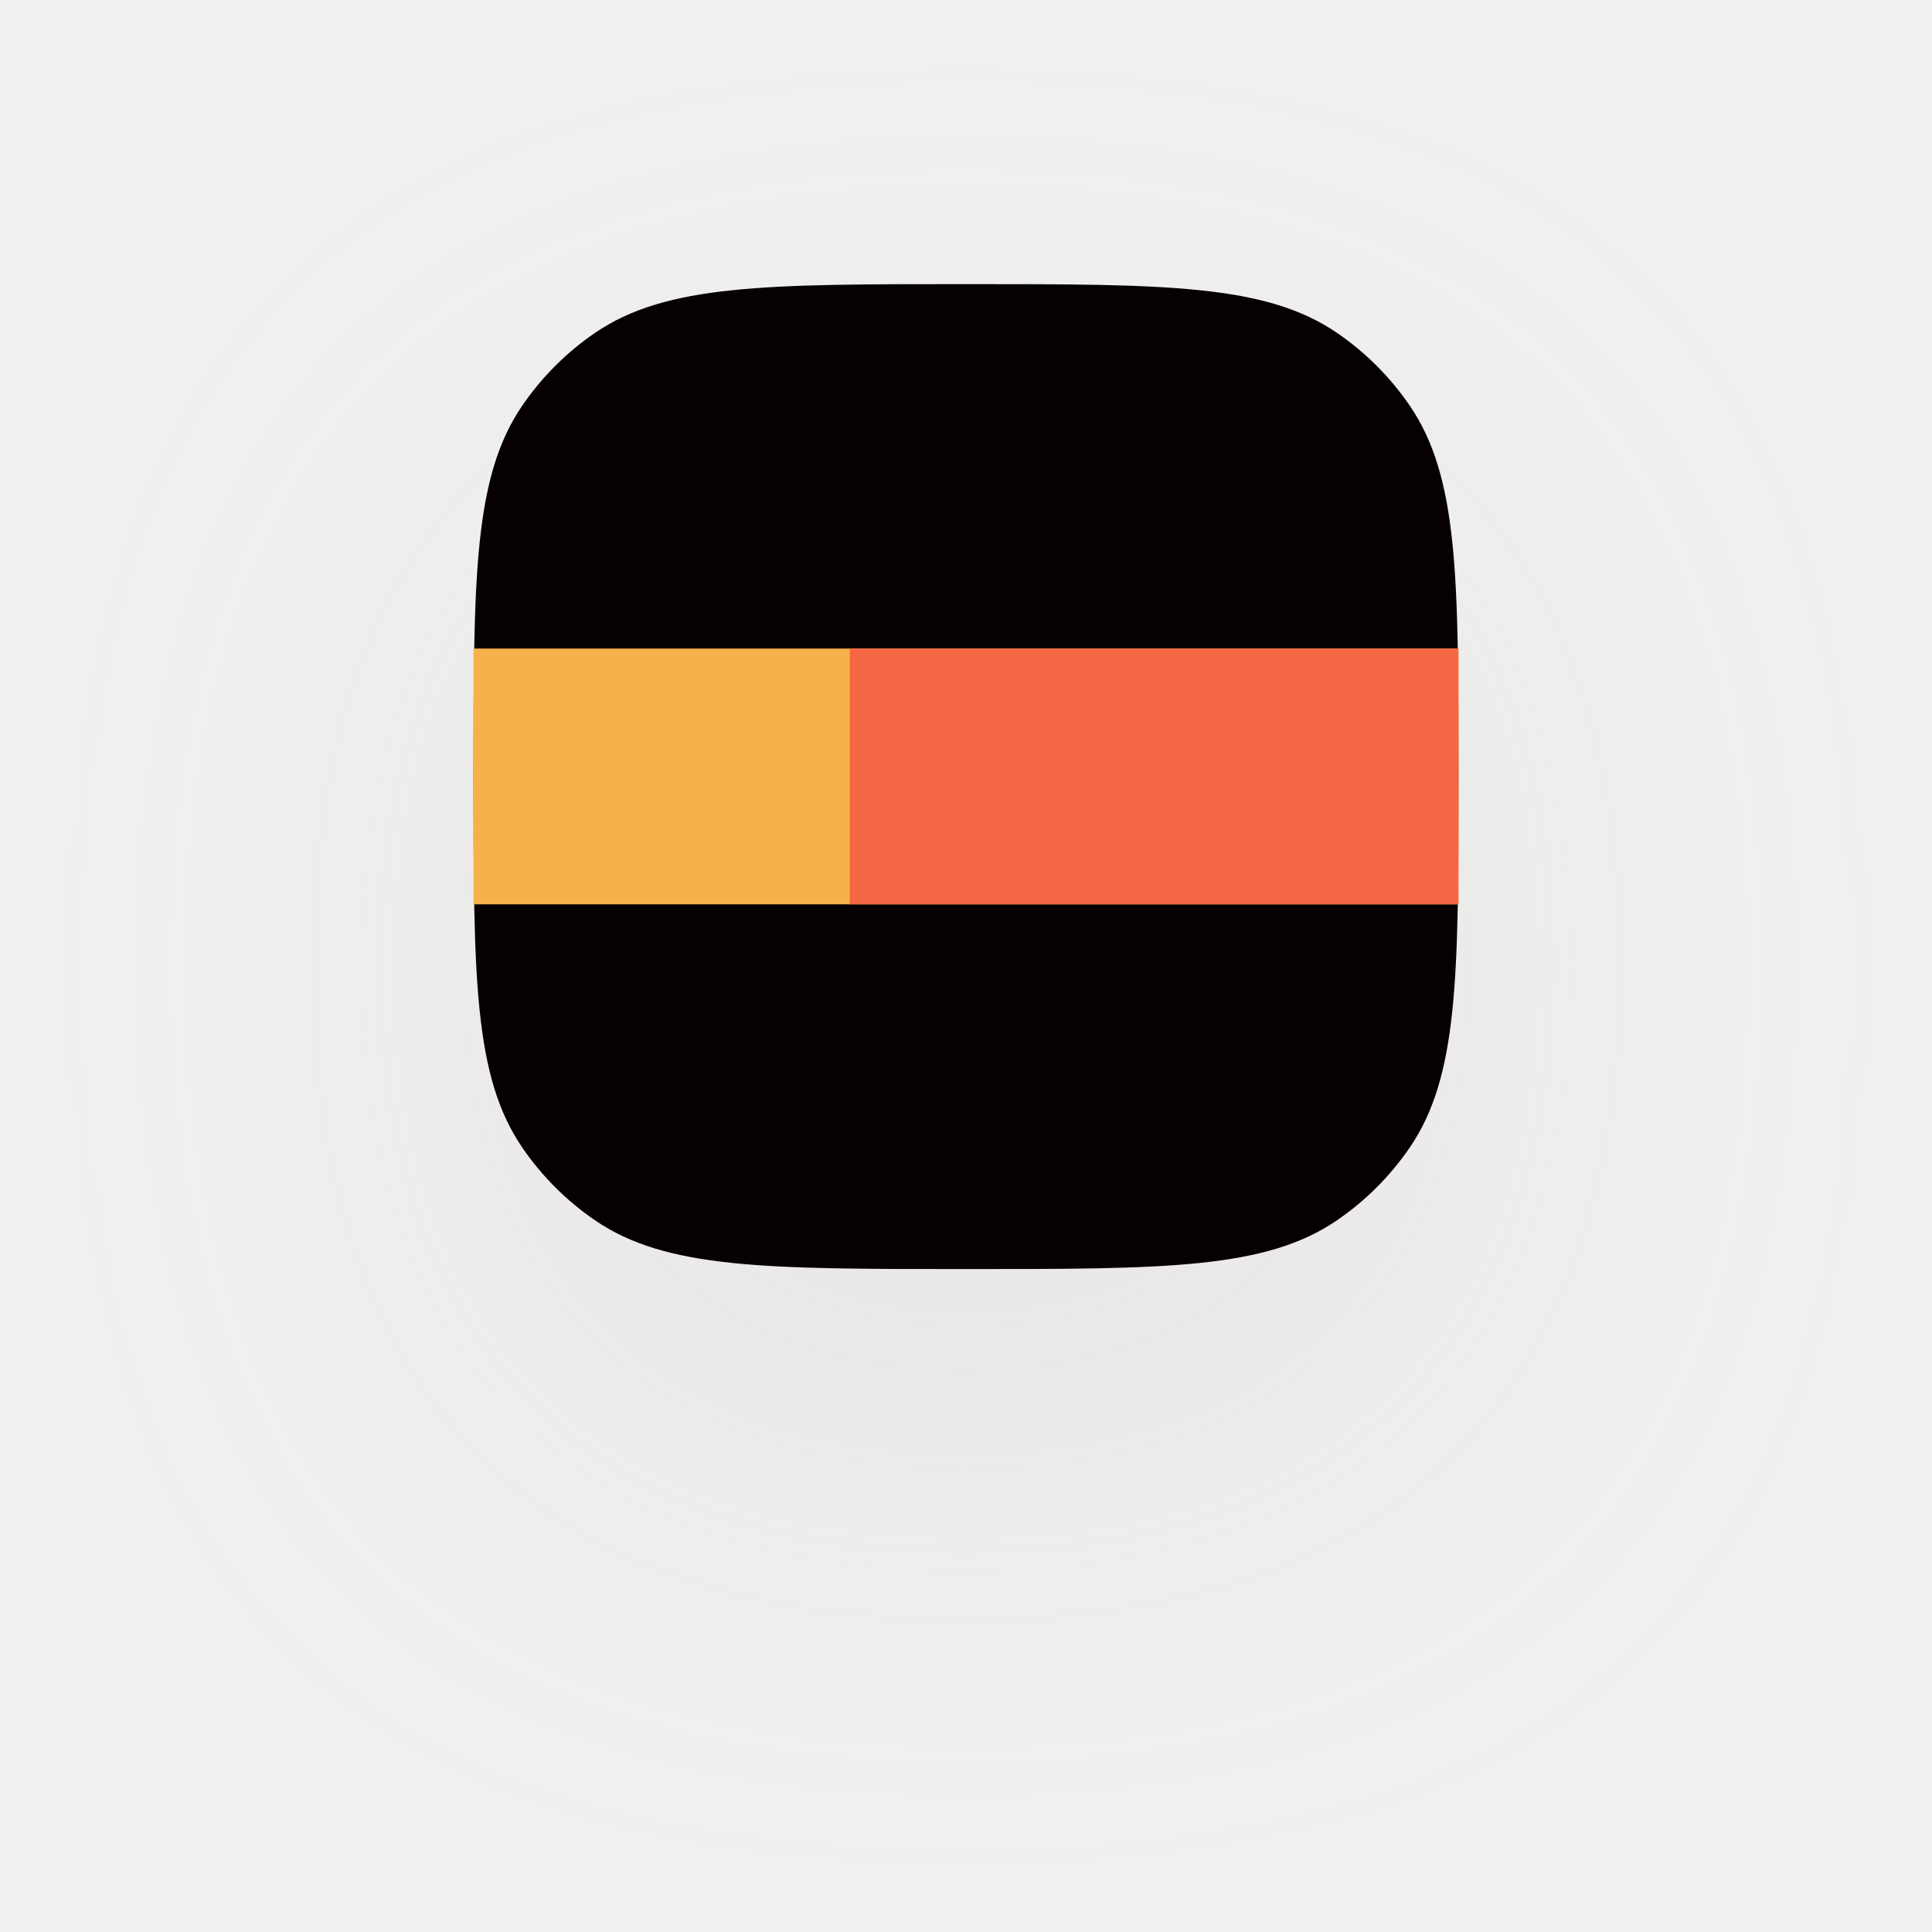
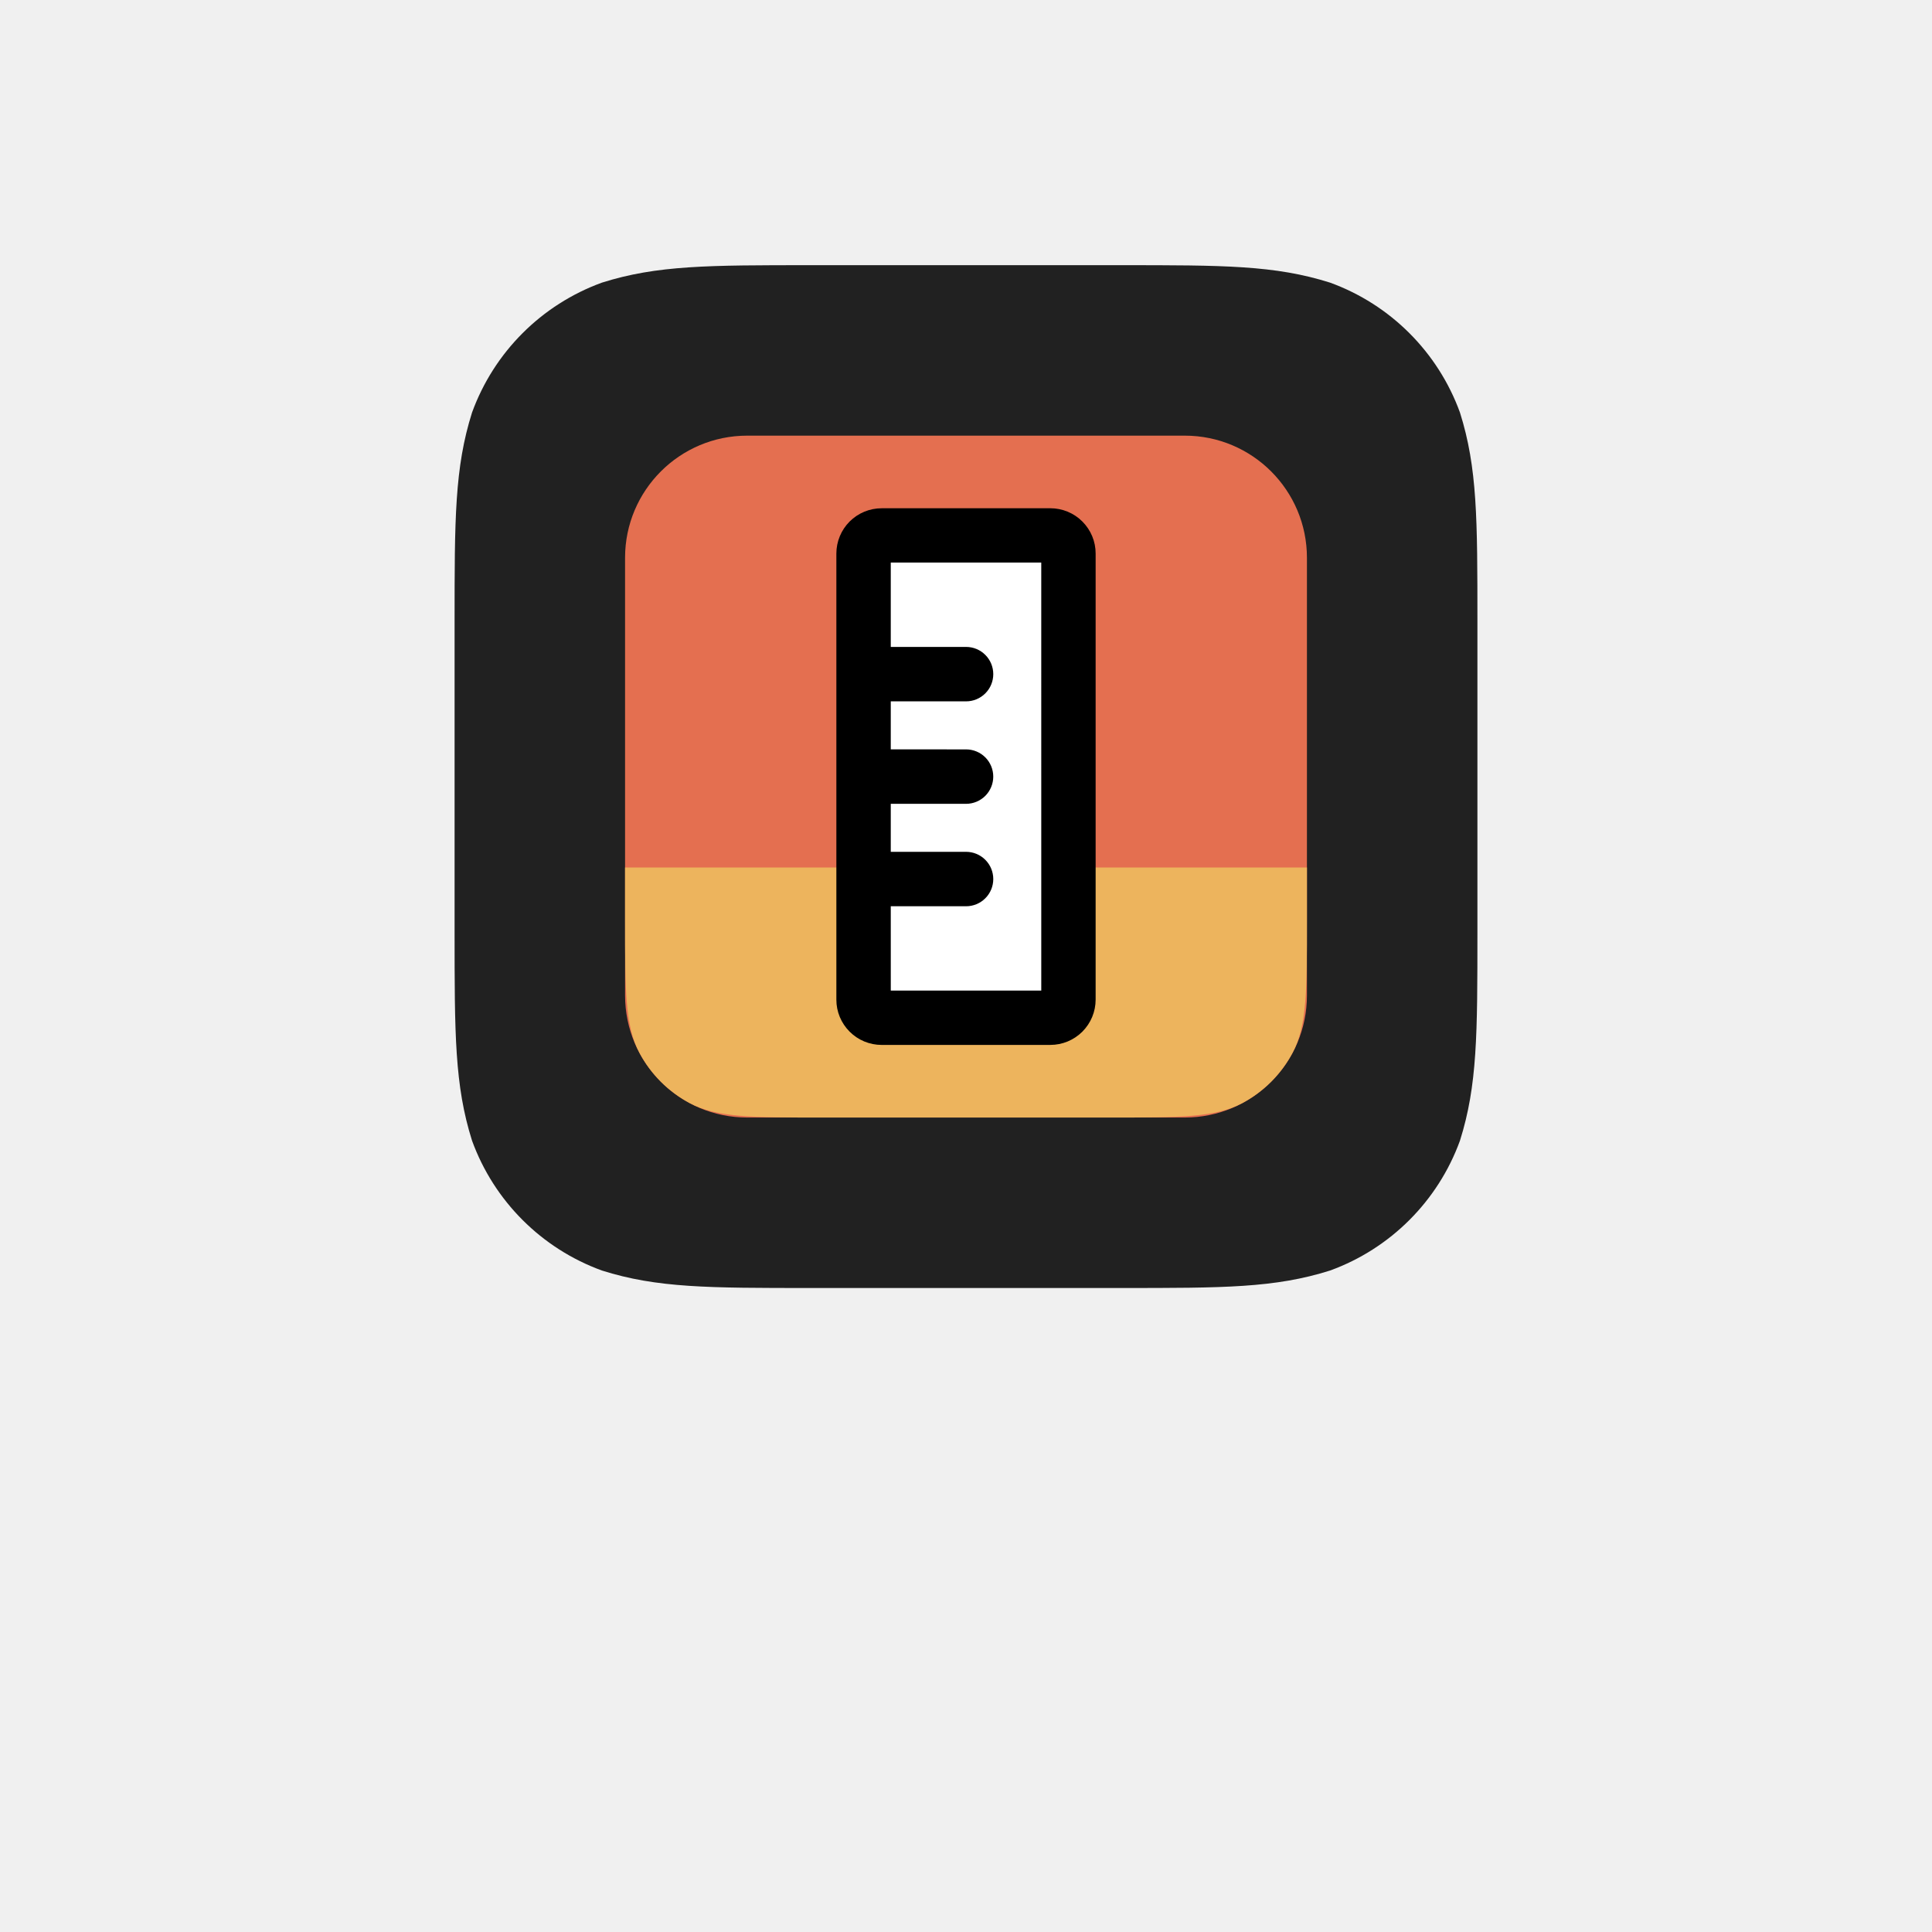
<svg xmlns="http://www.w3.org/2000/svg" width="102" height="102" viewBox="0 0 102 102" fill="none">
-   <g filter="url(#filter0_d)">
-     <path d="M25 41C25 30.447 25 25.171 27.578 21.407C28.607 19.905 29.905 18.607 31.407 17.578C35.171 15 40.447 15 51 15V15C61.553 15 66.829 15 70.593 17.578C72.095 18.607 73.393 19.905 74.422 21.407C77 25.171 77 30.447 77 41V41C77 51.553 77 56.829 74.422 60.593C73.393 62.095 72.095 63.393 70.593 64.422C66.829 67 61.553 67 51 67V67C40.447 67 35.171 67 31.407 64.422C29.905 63.393 28.607 62.095 27.578 60.593C25 56.829 25 51.553 25 41V41Z" fill="#060100" />
+   <path fill-rule="evenodd" clip-rule="evenodd" d="M59.173 14C64.594 14 67.304 14 70.223 14.922C73.409 16.082 75.918 18.591 77.078 21.777C78 24.695 78 27.406 78 32.827V49.173C78 54.594 78 57.304 77.078 60.223C75.918 63.409 73.409 65.918 70.223 67.077C67.304 68 64.594 68 59.173 68H42.827C37.406 68 34.695 68 31.777 67.077C28.591 65.918 26.082 63.409 24.922 60.223C24 57.304 24 54.594 24 49.173V32.827C24 27.406 24 24.695 24.922 21.777C26.082 18.591 28.591 16.082 31.777 14.922C34.695 14 37.406 14 42.827 14L59.173 14Z" fill="#212121" />
+   <rect x="33" y="23" width="36" height="36" rx="6.45" fill="#E46F50" />
+   <path d="M33 45.8H69V48.551C69 52.285 69 54.152 68.25 55.568C67.645 56.711 66.711 57.645 65.568 58.25C64.152 59 62.285 59 58.551 59H43.449C39.715 59 37.848 59 36.432 58.25C35.289 57.645 34.355 56.711 33.75 55.568C33 54.152 33 52.285 33 48.551V45.8Z" fill="#EDB45D" />
+   <g clip-path="url(#clip0_240_70)">
+     <rect x="46.05" y="29" width="10.35" height="24.75" fill="white" />
+     <path d="M55.453 26.833L46.547 26.834C46.233 26.834 45.922 26.896 45.632 27.016C45.342 27.136 45.079 27.312 44.856 27.534C44.635 27.756 44.458 28.02 44.338 28.31C44.218 28.6 44.156 28.911 44.156 29.225L44.156 52.776C44.155 53.09 44.217 53.401 44.337 53.691C44.458 53.981 44.634 54.244 44.856 54.466C45.078 54.688 45.341 54.865 45.632 54.985C45.922 55.105 46.233 55.167 46.547 55.167L55.453 55.166C55.767 55.166 56.078 55.104 56.368 54.984C56.658 54.864 56.921 54.688 57.144 54.466C57.365 54.243 57.542 53.98 57.662 53.69C57.782 53.4 57.844 53.089 57.844 52.775L57.844 29.224C57.845 28.91 57.783 28.599 57.663 28.309C57.542 28.019 57.366 27.756 57.144 27.534C56.922 27.311 56.659 27.135 56.368 27.015C56.078 26.895 55.767 26.833 55.453 26.833ZM54.974 52.297L47.029 52.297L47.028 47.846L51.003 47.846C51.385 47.846 51.75 47.695 52.019 47.425C52.289 47.156 52.44 46.791 52.44 46.409C52.44 46.028 52.289 45.663 52.019 45.393C51.75 45.124 51.385 44.972 51.003 44.972L47.028 44.972L47.028 42.437L51.002 42.438C51.384 42.438 51.749 42.286 52.019 42.017C52.288 41.747 52.439 41.382 52.439 41.001C52.439 40.62 52.288 40.254 52.019 39.985C51.749 39.715 51.384 39.564 51.002 39.564L47.028 39.563L47.028 37.028L51.003 37.028C51.385 37.028 51.75 36.876 52.019 36.607C52.289 36.337 52.44 35.972 52.44 35.591C52.44 35.21 52.289 34.844 52.019 34.575C51.75 34.305 51.385 34.154 51.003 34.154L47.028 34.154L47.028 29.7L54.973 29.7L54.974 52.297Z" fill="black" />
  </g>
-   <path d="M25 47.745V34.24H77V47.745H25Z" fill="#F7B14A" />
-   <path d="M44.863 47.745V34.24H76.999V47.745H44.863Z" fill="#F56645" />
  <defs>
-     <filter id="filter0_d" x="0" y="0" width="102" height="102" filterUnits="userSpaceOnUse" color-interpolation-filters="sRGB">
-       <feFlood flood-opacity="0" result="BackgroundImageFix" />
-       <feColorMatrix in="SourceAlpha" type="matrix" values="0 0 0 0 0 0 0 0 0 0 0 0 0 0 0 0 0 0 127 0" />
-       <feOffset dy="10" />
-       <feGaussianBlur stdDeviation="12.5" />
-       <feColorMatrix type="matrix" values="0 0 0 0 0.733 0 0 0 0 0.697 0 0 0 0 0.648 0 0 0 0.15 0" />
-       <feBlend mode="normal" in2="BackgroundImageFix" result="effect1_dropShadow" />
-       <feBlend mode="normal" in="SourceGraphic" in2="effect1_dropShadow" result="shape" />
-     </filter>
+     <clipPath id="clip0_240_70">
+       <rect width="30.6" height="30.6" fill="white" transform="translate(29.3625 41) rotate(-45)" />
+     </clipPath>
  </defs>
</svg>
